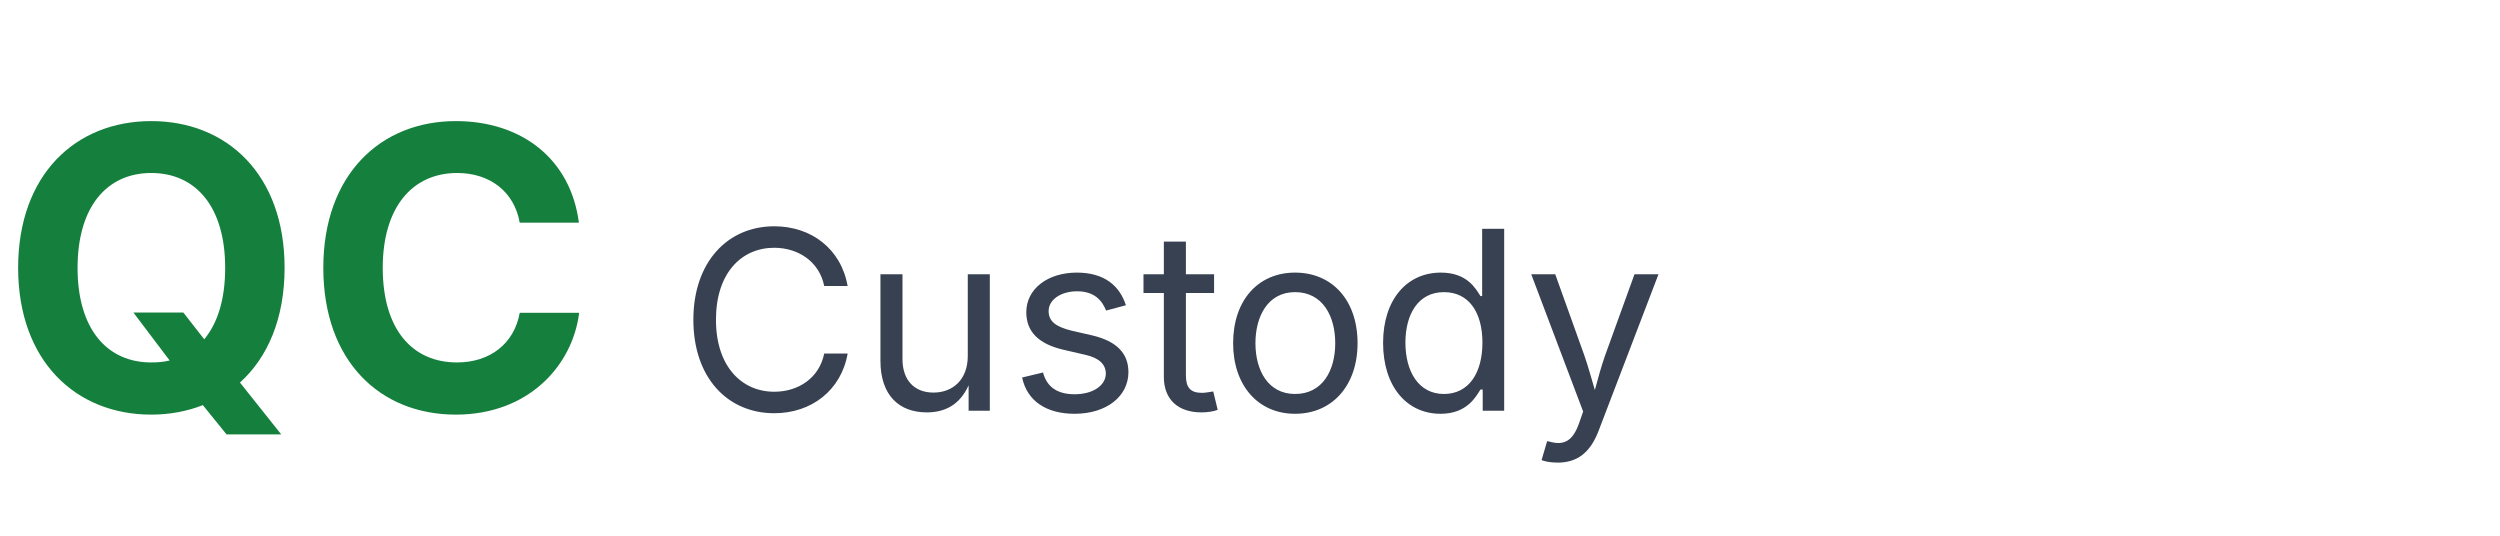
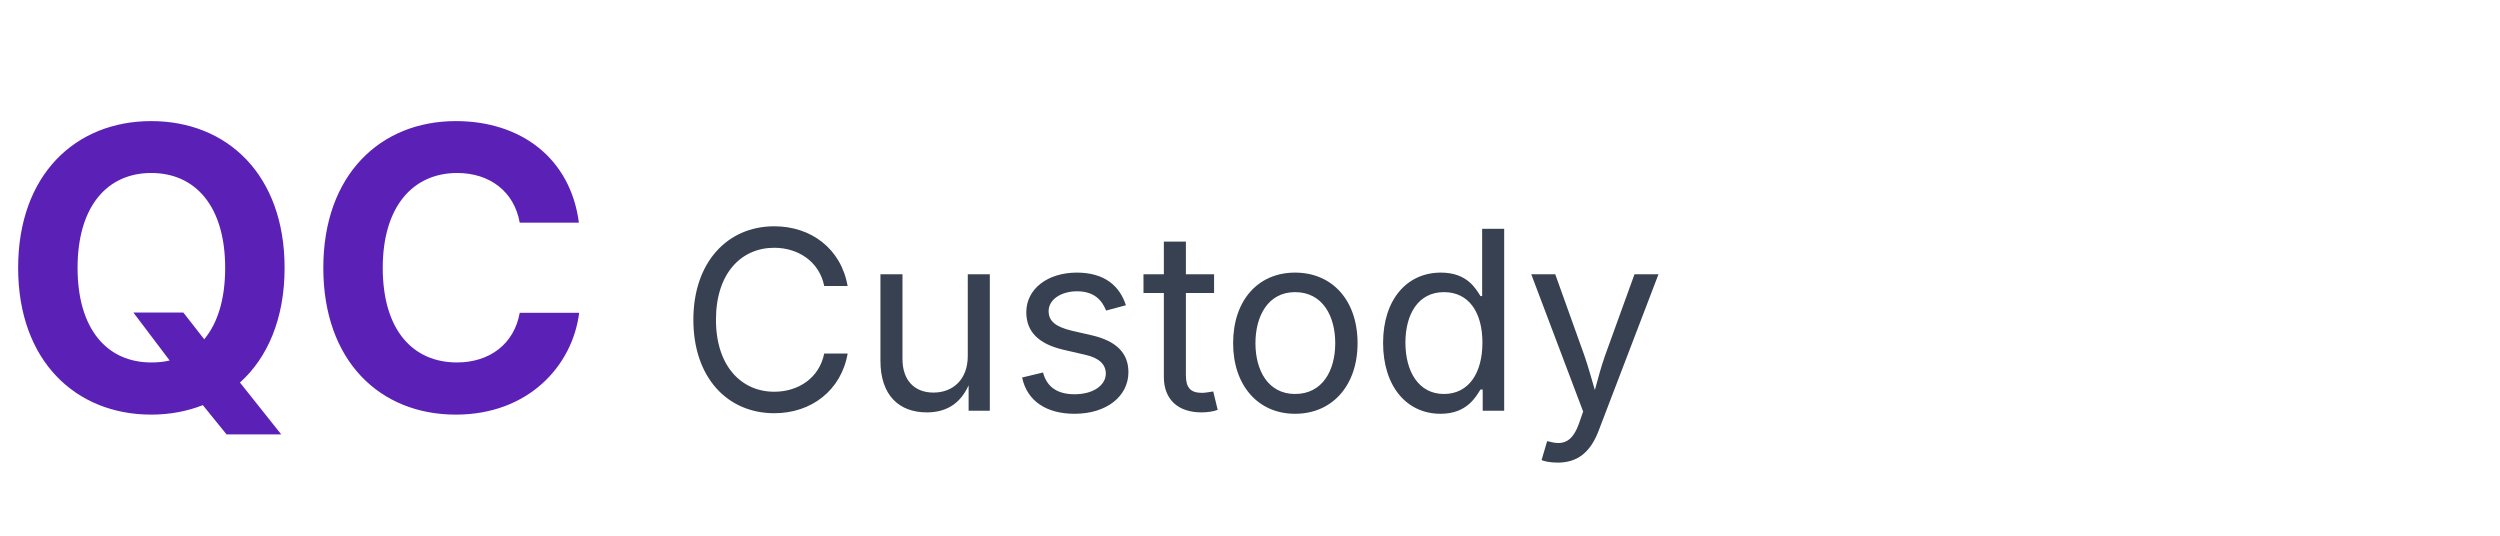
<svg xmlns="http://www.w3.org/2000/svg" viewBox="0 0 140 30" width="140" height="30">
-   <text x="0" y="23" font-family="system-ui, -apple-system, sans-serif" font-size="22" font-weight="700" fill="#15803D">QC</text>
+   <text x="0" y="23" font-family="system-ui, -apple-system, sans-serif" font-size="22" font-weight="700" fill="#5B21B6">QC</text>
  <text x="38" y="23" font-family="system-ui, -apple-system, sans-serif" font-size="14" font-weight="400" fill="#374151">Custody</text>
</svg>
